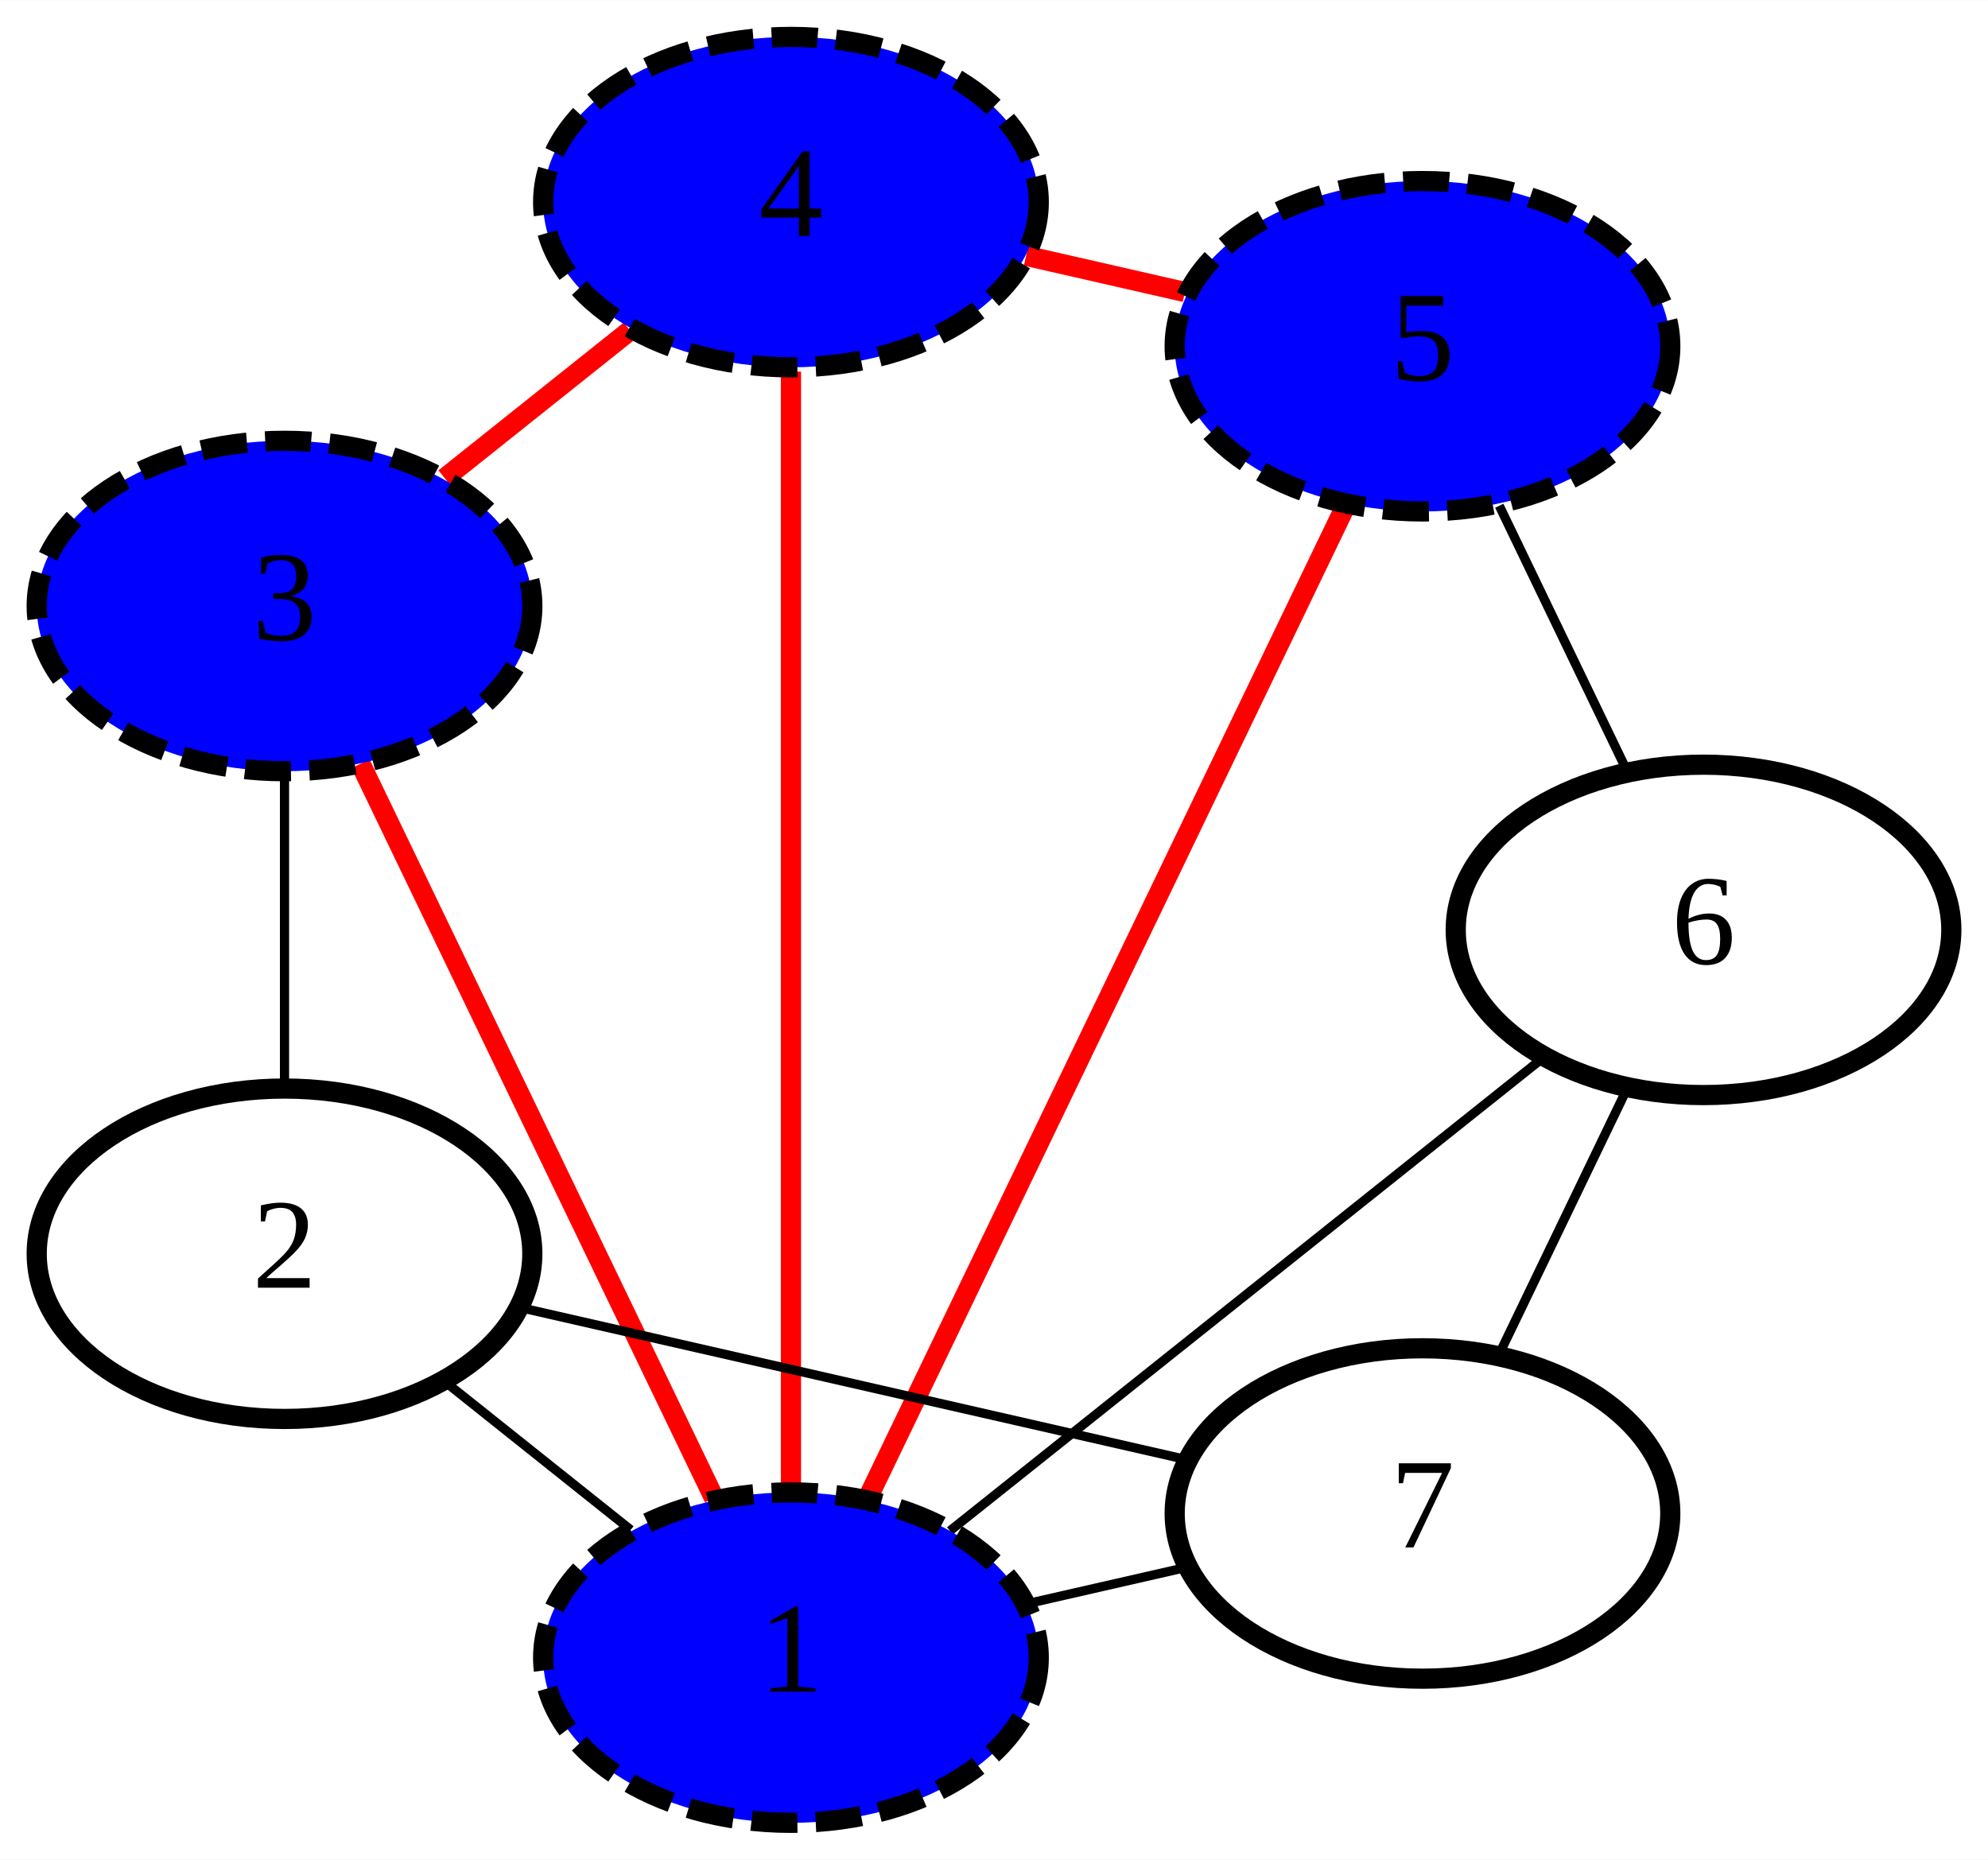
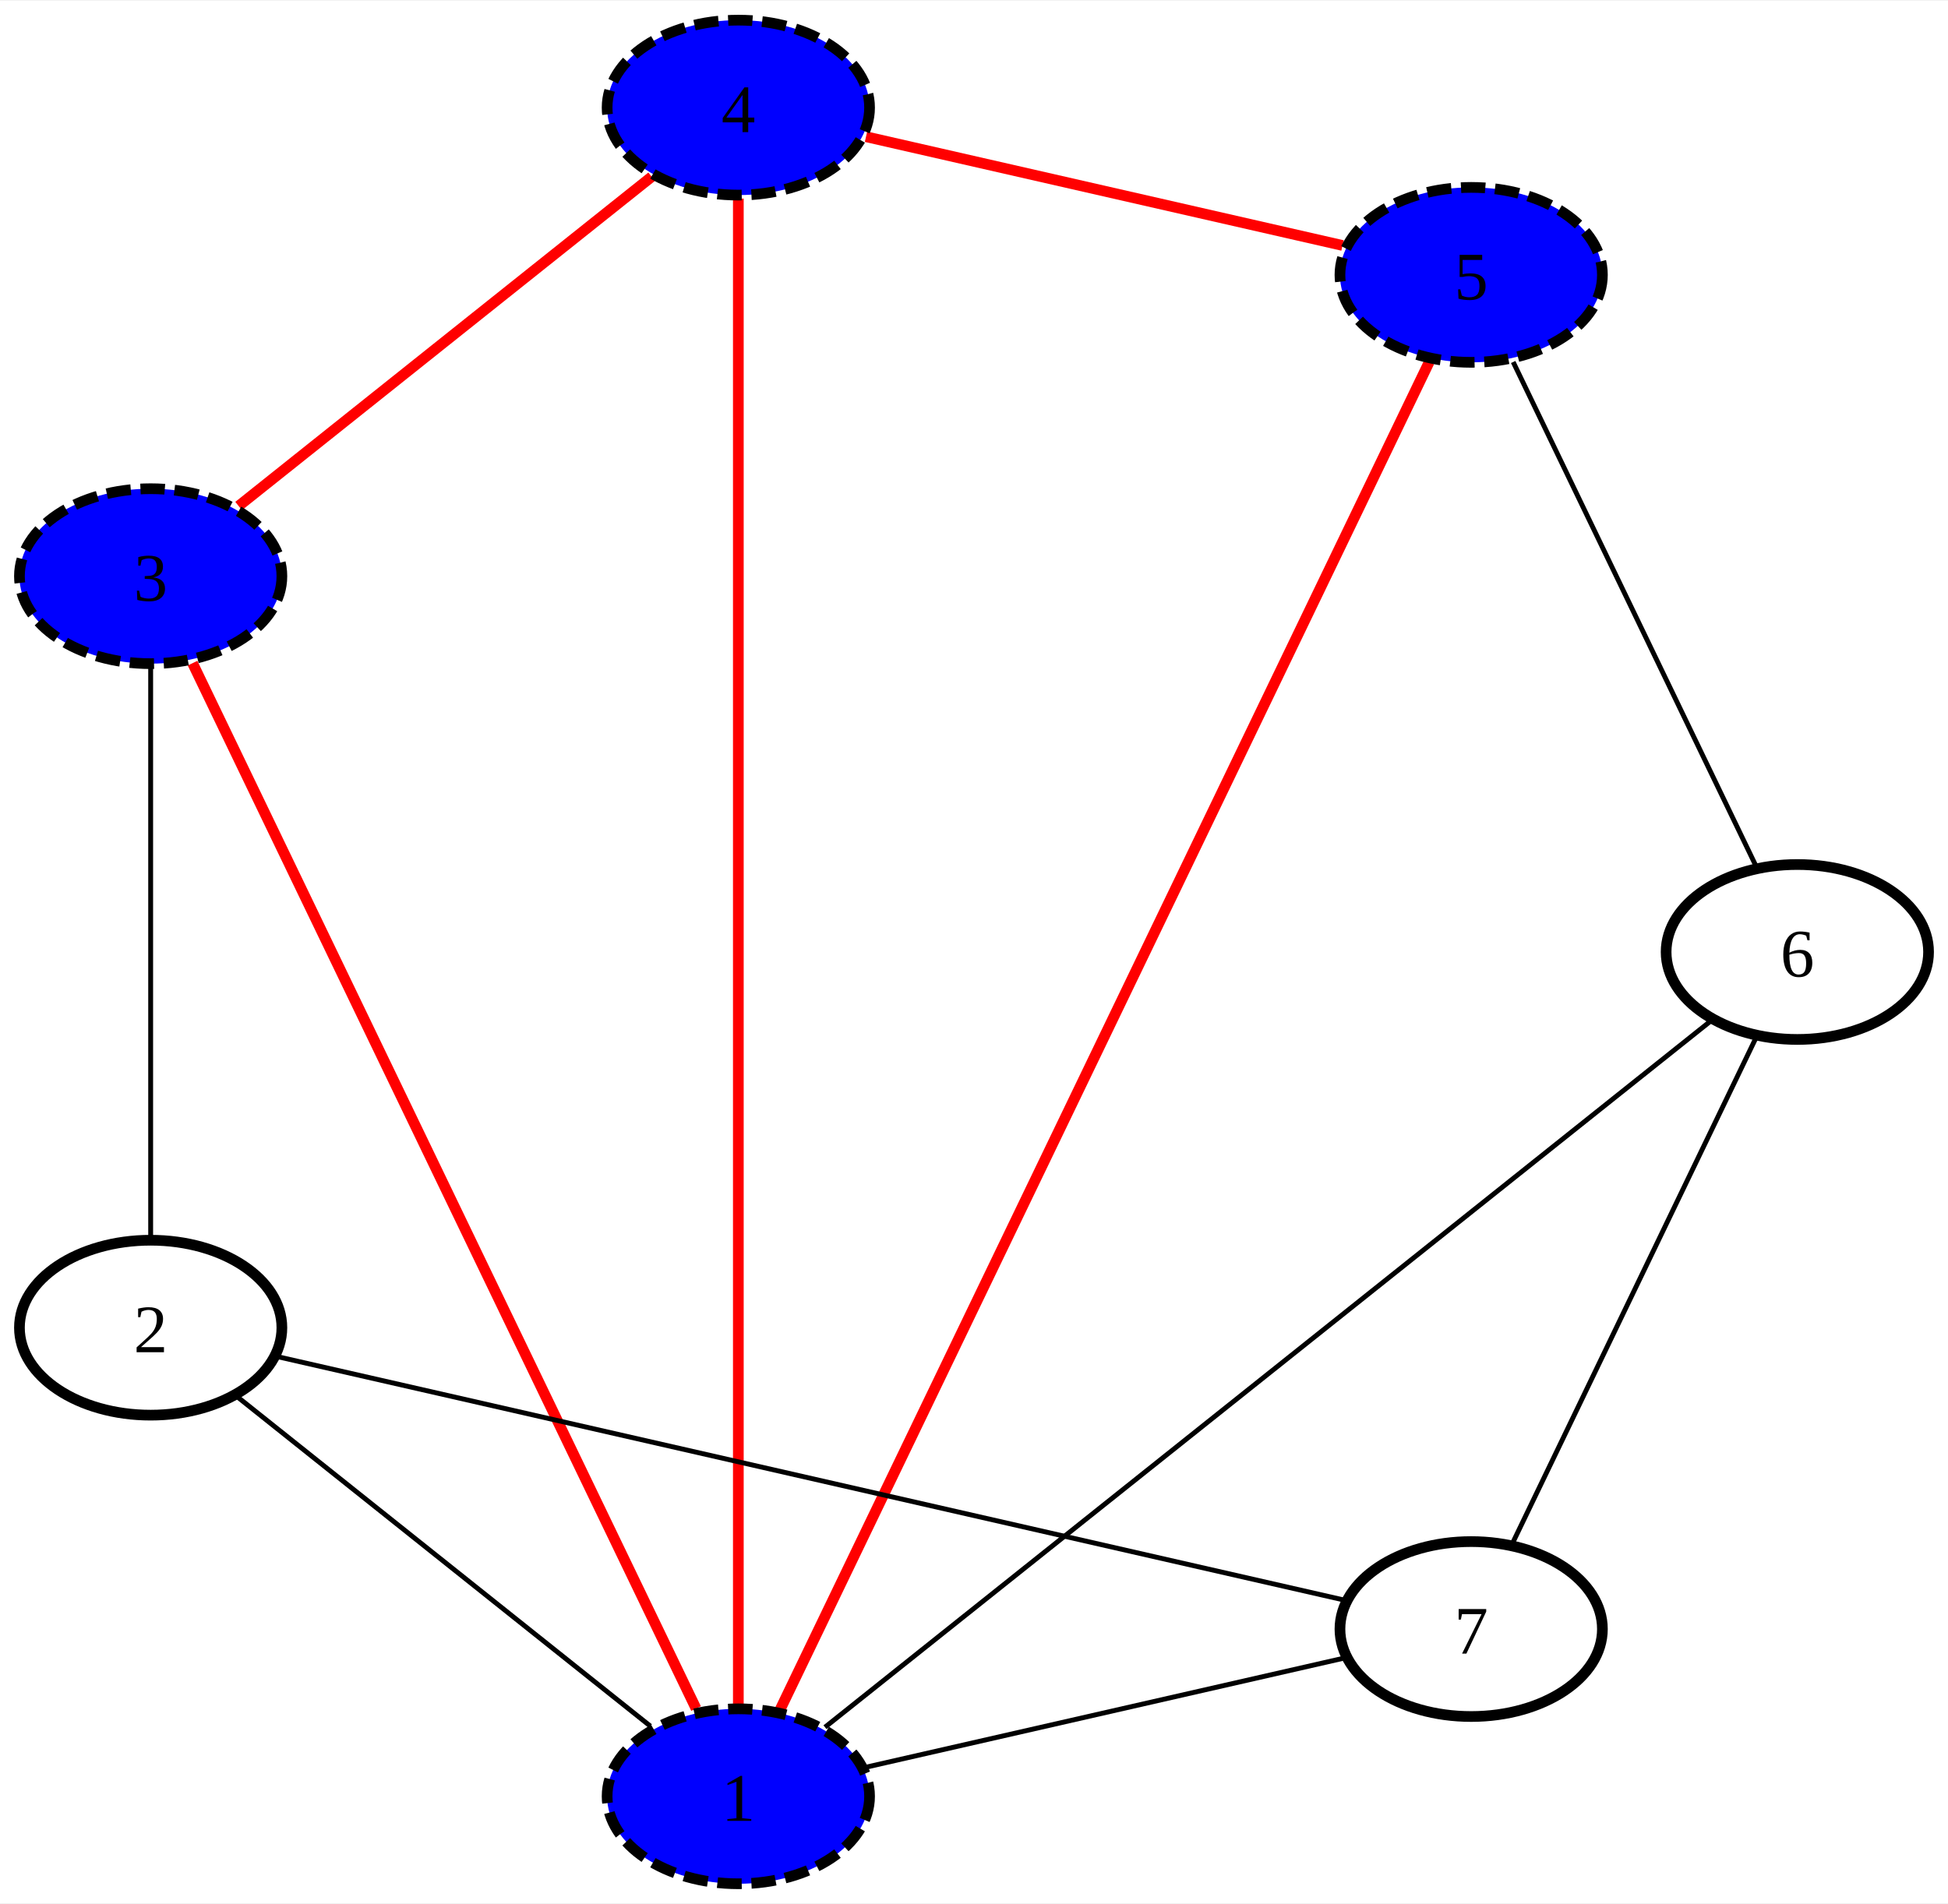
- <svg xmlns="http://www.w3.org/2000/svg" width="217pt" height="203pt" viewBox="0.00 0.00 216.61 202.59">
-   <g id="graph0" class="graph" transform="scale(1 1) rotate(0) translate(104.28 101.294)">
-     <polygon fill="white" stroke="none" points="-104.28,101.294 -104.28,-101.294 112.334,-101.294 112.334,101.294 -104.28,101.294" />
+ <svg xmlns="http://www.w3.org/2000/svg" width="401pt" height="392pt" viewBox="0.00 0.00 400.82 391.53">
+   <g id="graph0" class="graph" transform="scale(1 1) rotate(0) translate(4 387.53)">
+     <polygon fill="white" stroke="none" points="-4,4 -4,-387.53 396.82,-387.53 396.82,4 -4,4" />
    <g id="edge9" class="edge">
-       <path fill="none" stroke="black" d="M7.524,73.446C13.179,72.155 19.173,70.787 24.838,69.494" />
+       <path fill="none" stroke="black" d="M174.19,-23.99C201.69,-30.27 244.66,-40.08 272.24,-46.37" />
    </g>
    <g id="edge1" class="edge">
-       <path fill="none" stroke="black" d="M-35.558,65.371C-42,60.234 -49.296,54.415 -55.744,49.273" />
+       <path fill="none" stroke="black" d="M129.82,-32.44C106.89,-50.72 67.63,-82.03 44.83,-100.21" />
    </g>
    <g id="edge12" class="edge">
-       <path fill="none" stroke="red" stroke-width="2.2" d="M-26.48,61.891C-36.911,40.23 -54.617,3.466 -65.001,-18.097" />
+       <path fill="none" stroke="red" stroke-width="2.2" d="M139.22,-36.06C116.91,-82.39 57.84,-205.05 35.62,-251.2" />
    </g>
    <g id="edge5" class="edge">
-       <path fill="none" stroke="red" stroke-width="2.2" d="M-18.099,61.102C-18.099,30.673 -18.099,-30.214 -18.099,-60.826" />
+       <path fill="none" stroke="red" stroke-width="2.2" d="M147.92,-36.93C147.92,-97.56 147.92,-286.45 147.92,-346.8" />
    </g>
    <g id="edge4" class="edge">
-       <path fill="none" stroke="red" stroke-width="2.2" d="M-9.799,62.059C3.427,34.596 29.138,-18.793 42.382,-46.294" />
+       <path fill="none" stroke="red" stroke-width="2.2" d="M156.46,-35.73C182.94,-90.71 263.47,-257.94 290.08,-313.19" />
    </g>
    <g id="edge11" class="edge">
-       <path fill="none" stroke="black" d="M-0.779,65.482C17.36,51.017 45.689,28.425 63.879,13.92" />
+       <path fill="none" stroke="black" d="M165.75,-32.22C206.61,-64.8 306.64,-144.57 347.74,-177.35" />
    </g>
    <g id="edge3" class="edge">
-       <path fill="none" stroke="black" d="M-47.589,41.153C-26.309,46.01 3.783,52.878 25.054,57.733" />
+       <path fill="none" stroke="black" d="M53.05,-108.49C104.86,-96.66 220.28,-70.32 272.34,-58.44" />
    </g>
    <g id="edge6" class="edge">
-       <path fill="none" stroke="black" d="M-73.28,17.114C-73.28,6.658 -73.28,-6.442 -73.28,-16.928" />
+       <path fill="none" stroke="black" d="M27,-133.4C27,-163.25 27,-220.82 27,-250.46" />
    </g>
    <g id="edge2" class="edge">
-       <path fill="none" stroke="red" stroke-width="2.2" d="M-55.82,-49.211C-49.379,-54.348 -42.082,-60.167 -35.634,-65.31" />
+       <path fill="none" stroke="red" stroke-width="2.2" d="M45.1,-283.54C68.03,-301.82 107.29,-333.13 130.09,-351.31" />
    </g>
    <g id="edge8" class="edge">
-       <path fill="none" stroke="red" stroke-width="2.2" d="M7.524,-73.447C13.179,-72.156 19.173,-70.788 24.838,-69.495" />
+       <path fill="none" stroke="red" stroke-width="2.2" d="M174.19,-359.54C201.69,-353.26 244.66,-343.45 272.24,-337.16" />
    </g>
    <g id="edge10" class="edge">
-       <path fill="none" stroke="black" d="M59.079,-46.214C63.4,-37.242 68.657,-26.325 72.976,-17.355" />
+       <path fill="none" stroke="black" d="M307.35,-313.18C320.23,-286.43 344.35,-236.34 357.22,-209.63" />
    </g>
    <g id="edge7" class="edge">
-       <path fill="none" stroke="black" d="M72.966,17.376C68.645,26.348 63.389,37.265 59.069,46.234" />
+       <path fill="none" stroke="black" d="M357.18,-173.83C344.3,-147.08 320.18,-97 307.31,-70.28" />
    </g>
    <g id="node1" class="node">
-       <ellipse fill="white" stroke="black" stroke-width="2.2" cx="50.712" cy="63.589" rx="27" ry="18" />
-       <text text-anchor="middle" x="50.712" y="67.289" font-family="Times New Roman,serif" font-size="14.00">7</text>
+       <ellipse fill="white" stroke="black" stroke-width="2.2" cx="298.71" cy="-52.42" rx="27" ry="18" />
+       <text text-anchor="middle" x="298.71" y="-47.37" font-family="Times New Roman,serif" font-size="14.00">7</text>
    </g>
    <g id="node2" class="node">
-       <ellipse fill="blue" stroke="black" stroke-width="2.2" stroke-dasharray="5,2" cx="-18.099" cy="79.294" rx="27" ry="18" />
-       <text text-anchor="middle" x="-18.099" y="82.994" font-family="Times New Roman,serif" font-size="14.00">1</text>
+       <ellipse fill="blue" stroke="black" stroke-width="2.2" stroke-dasharray="5,2" cx="147.92" cy="-18" rx="27" ry="18" />
+       <text text-anchor="middle" x="147.92" y="-12.95" font-family="Times New Roman,serif" font-size="14.00">1</text>
    </g>
    <g id="node3" class="node">
-       <ellipse fill="white" stroke="black" stroke-width="2.2" cx="-73.28" cy="35.289" rx="27" ry="18" />
-       <text text-anchor="middle" x="-73.28" y="38.989" font-family="Times New Roman,serif" font-size="14.00">2</text>
+       <ellipse fill="white" stroke="black" stroke-width="2.2" cx="27" cy="-114.44" rx="27" ry="18" />
+       <text text-anchor="middle" x="27" y="-109.39" font-family="Times New Roman,serif" font-size="14.00">2</text>
    </g>
    <g id="node4" class="node">
-       <ellipse fill="blue" stroke="black" stroke-width="2.2" stroke-dasharray="5,2" cx="-73.28" cy="-35.287" rx="27" ry="18" />
-       <text text-anchor="middle" x="-73.28" y="-31.587" font-family="Times New Roman,serif" font-size="14.00">3</text>
+       <ellipse fill="blue" stroke="black" stroke-width="2.2" stroke-dasharray="5,2" cx="27" cy="-269.1" rx="27" ry="18" />
+       <text text-anchor="middle" x="27" y="-264.05" font-family="Times New Roman,serif" font-size="14.00">3</text>
    </g>
    <g id="node5" class="node">
-       <ellipse fill="blue" stroke="black" stroke-width="2.2" stroke-dasharray="5,2" cx="-18.099" cy="-79.294" rx="27" ry="18" />
-       <text text-anchor="middle" x="-18.099" y="-75.594" font-family="Times New Roman,serif" font-size="14.00">4</text>
+       <ellipse fill="blue" stroke="black" stroke-width="2.2" stroke-dasharray="5,2" cx="147.92" cy="-365.53" rx="27" ry="18" />
+       <text text-anchor="middle" x="147.92" y="-360.48" font-family="Times New Roman,serif" font-size="14.00">4</text>
    </g>
    <g id="node6" class="node">
-       <ellipse fill="blue" stroke="black" stroke-width="2.2" stroke-dasharray="5,2" cx="50.712" cy="-63.591" rx="27" ry="18" />
-       <text text-anchor="middle" x="50.712" y="-59.891" font-family="Times New Roman,serif" font-size="14.00">5</text>
+       <ellipse fill="blue" stroke="black" stroke-width="2.2" stroke-dasharray="5,2" cx="298.71" cy="-331.11" rx="27" ry="18" />
+       <text text-anchor="middle" x="298.71" y="-326.06" font-family="Times New Roman,serif" font-size="14.00">5</text>
    </g>
    <g id="node7" class="node">
-       <ellipse fill="white" stroke="black" stroke-width="2.2" cx="81.334" cy="-0" rx="27" ry="18" />
-       <text text-anchor="middle" x="81.334" y="3.7" font-family="Times New Roman,serif" font-size="14.00">6</text>
+       <ellipse fill="white" stroke="black" stroke-width="2.2" cx="365.82" cy="-191.76" rx="27" ry="18" />
+       <text text-anchor="middle" x="365.82" y="-186.71" font-family="Times New Roman,serif" font-size="14.00">6</text>
    </g>
  </g>
</svg>
